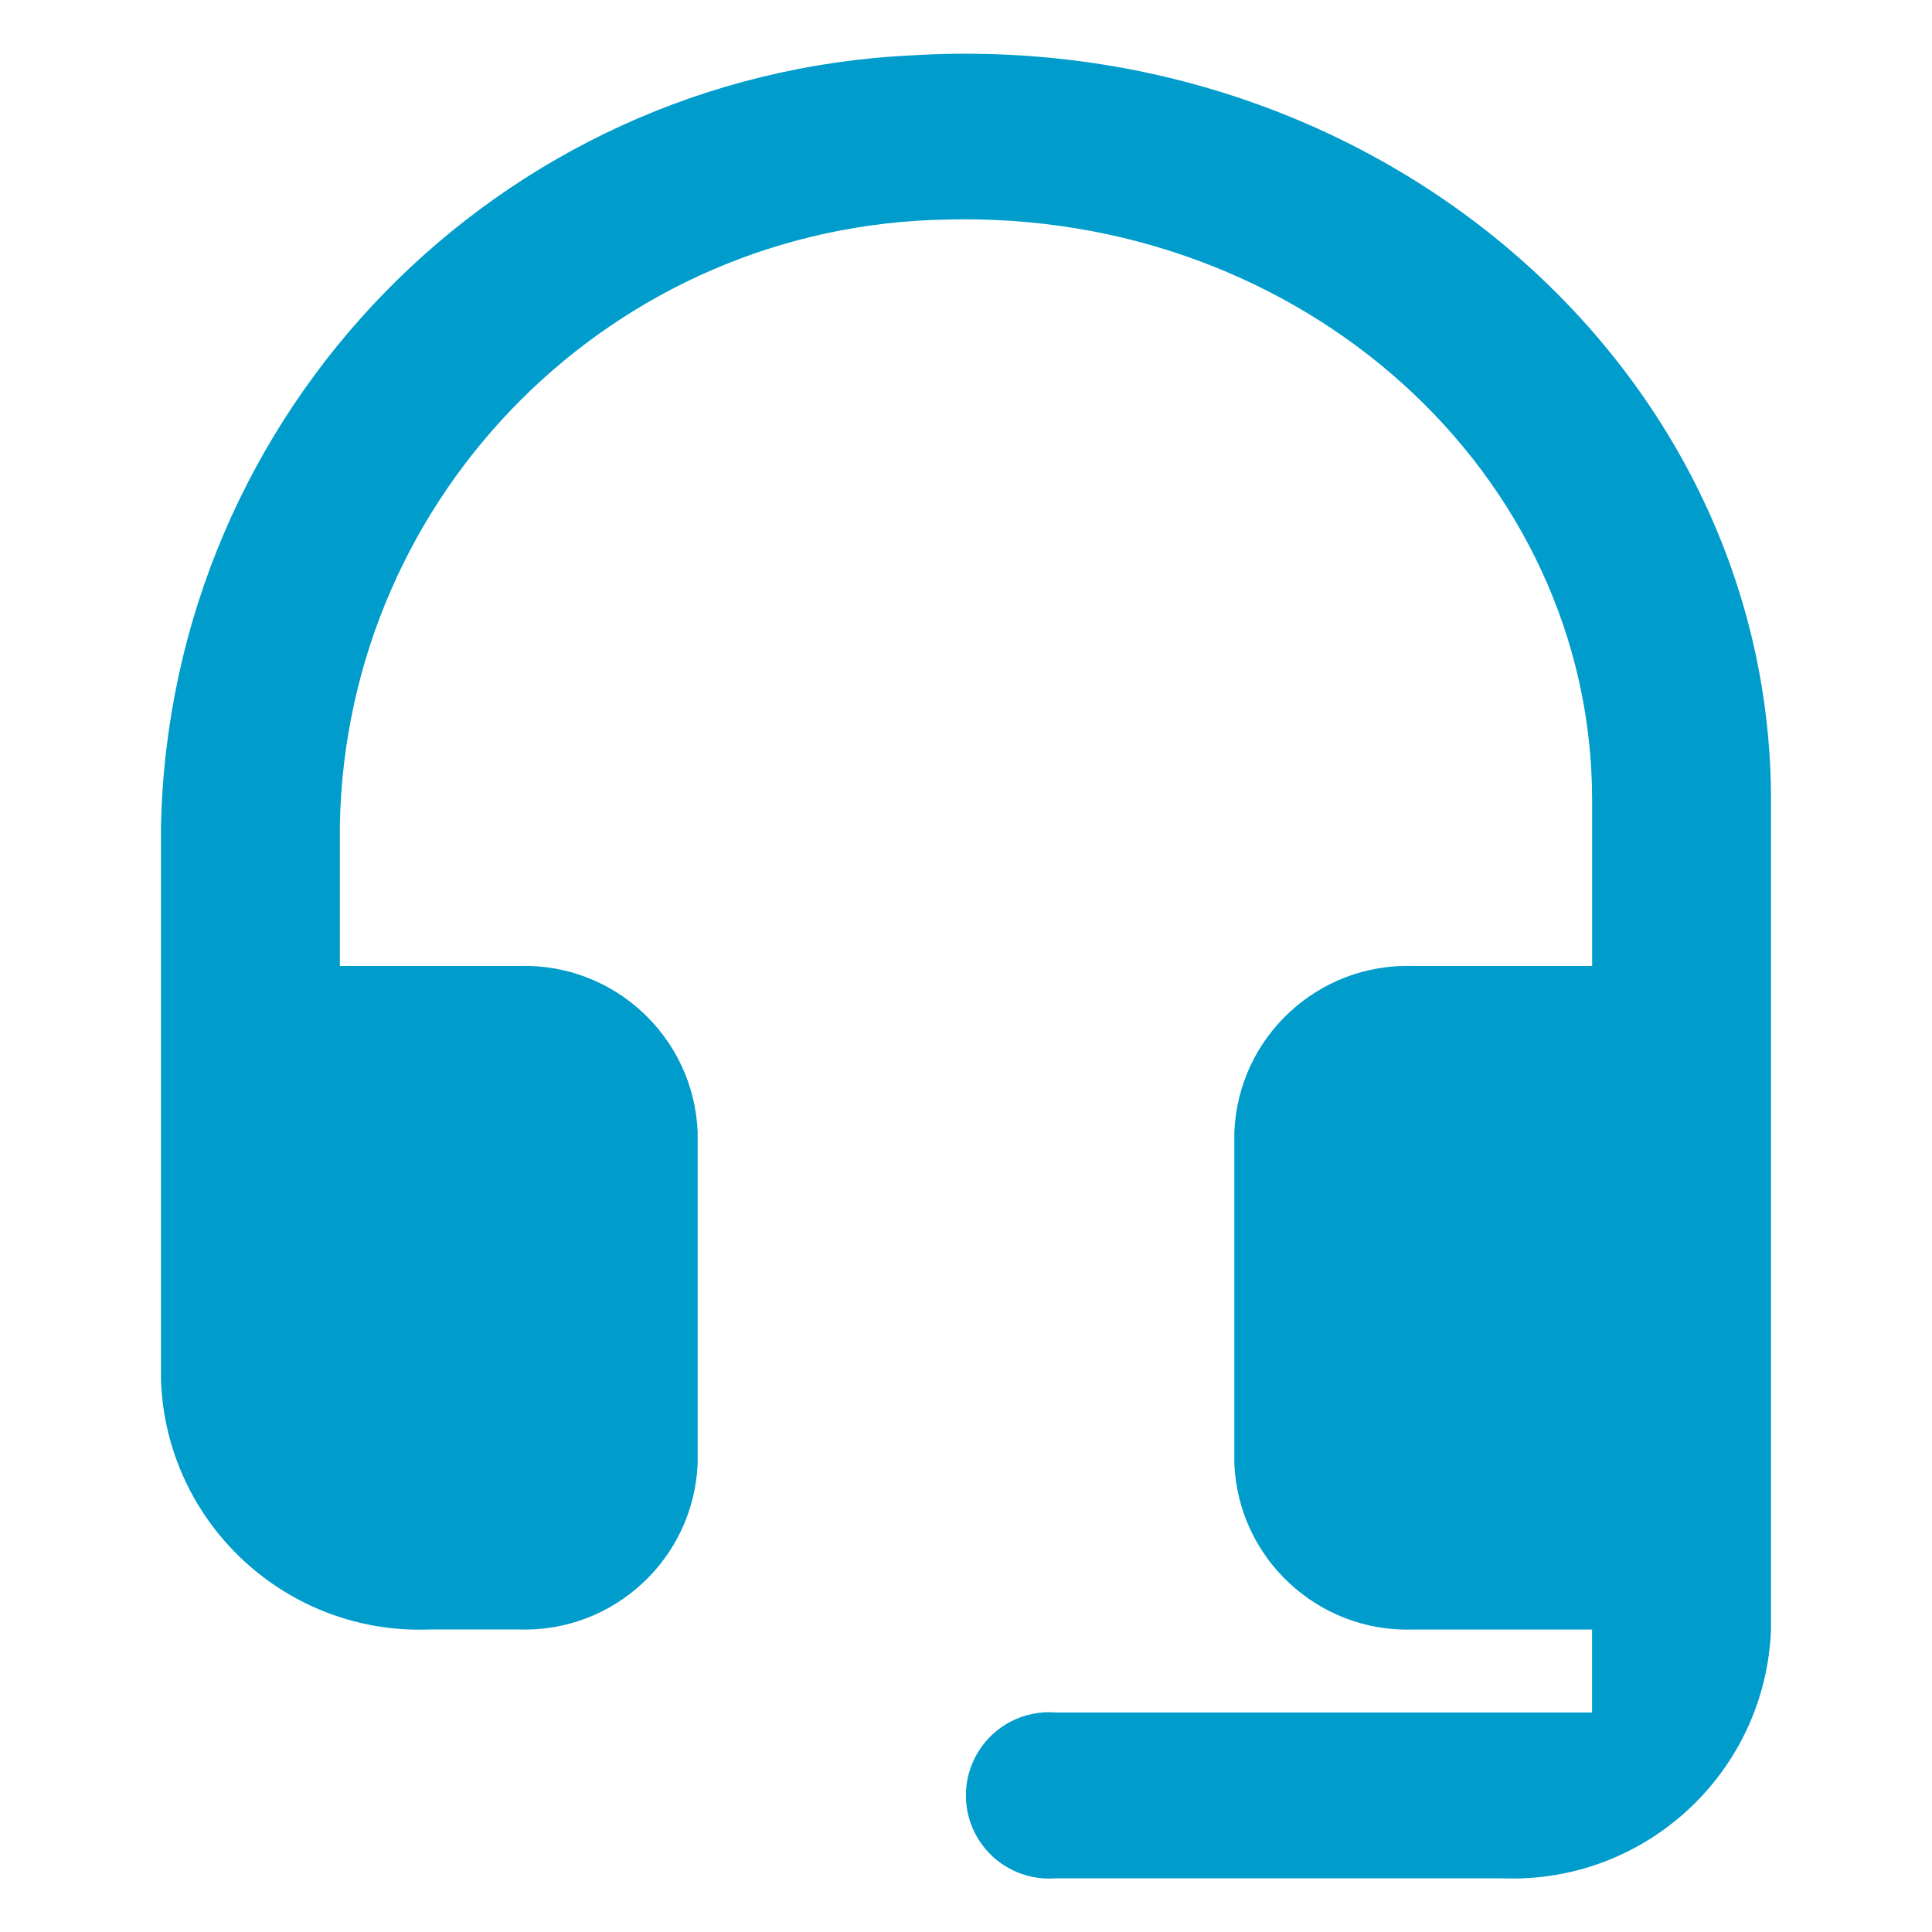
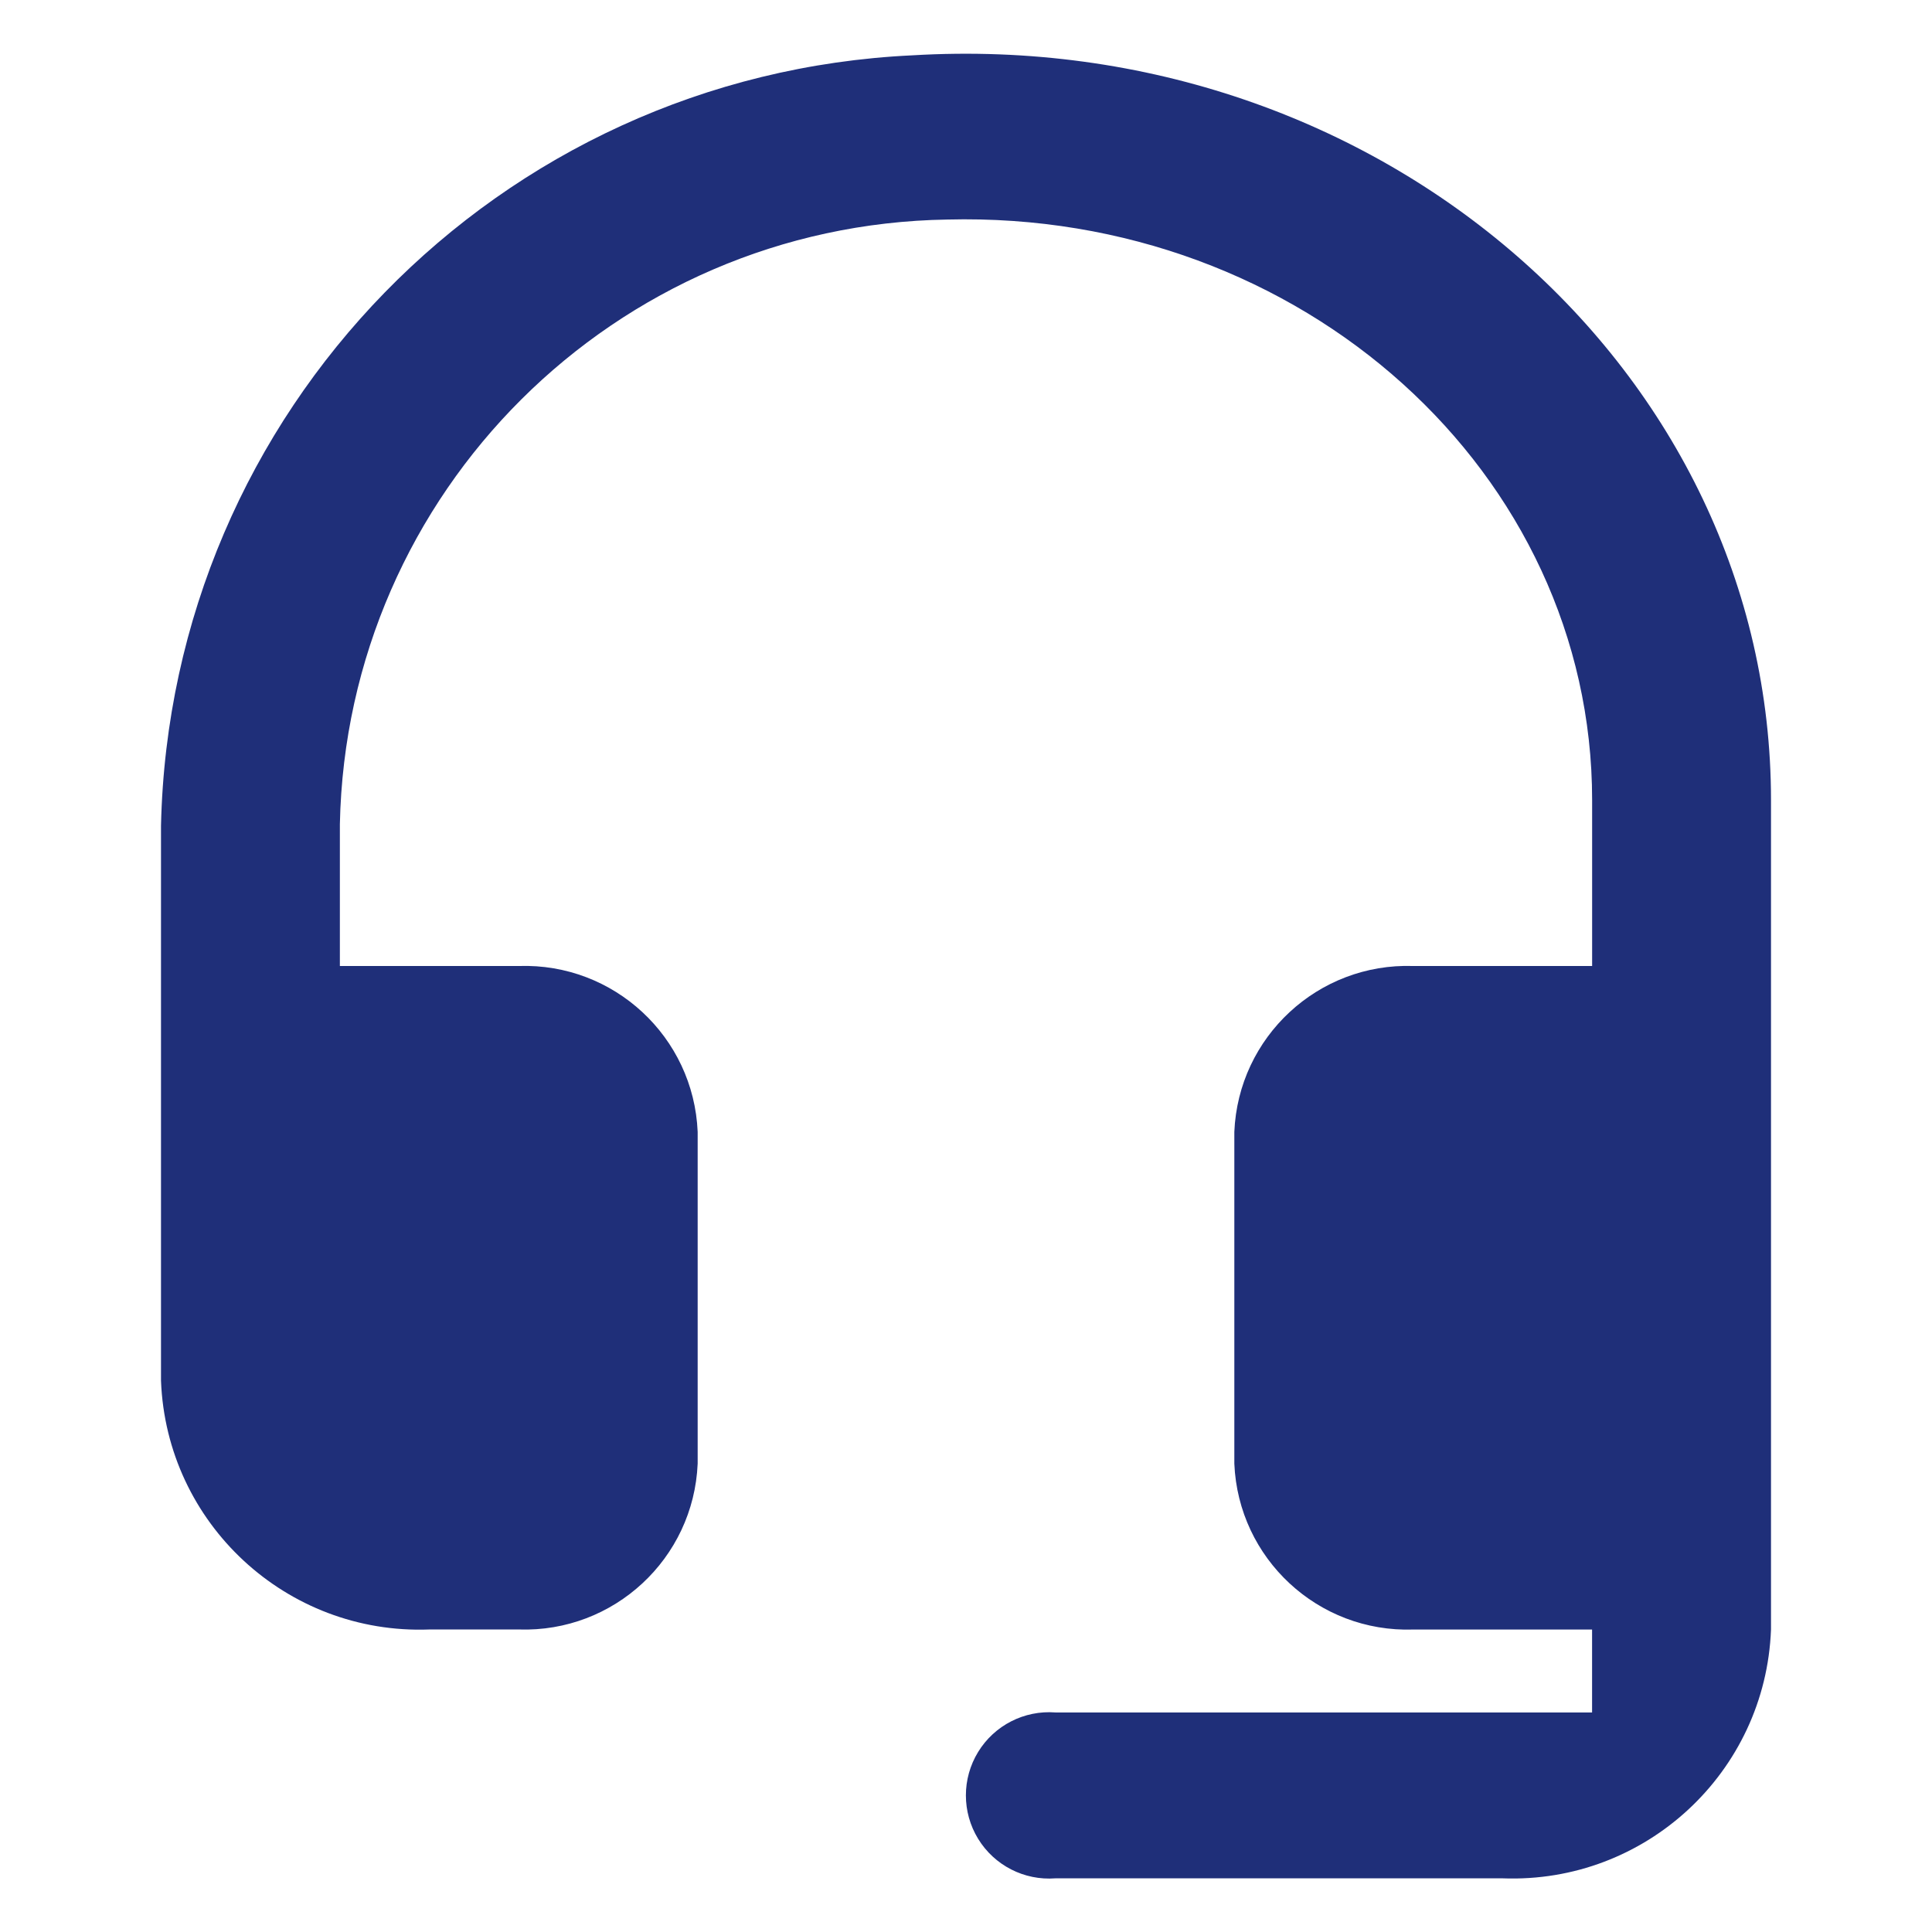
<svg xmlns="http://www.w3.org/2000/svg" width="36" height="36" viewBox="0 0 36 36">
  <defs>
    <style>
      .cls-1 {
-         fill: #009DCC;
+         fill: #1F2F79;
      }

      .cls-2 {
        fill: none;
      }
    </style>
    <linearGradient id="linear-gradient" x1="0.5" x2="0.5" y2="1" gradientUnits="objectBoundingBox">
      <stop offset="0" stop-color="#98BD20" />
      <stop offset="1" stop-color="#023382" />
    </linearGradient>
  </defs>
  <g id="headset_mic-24px" transform="translate(-13 -592)">
    <g id="headset_mic-24px-2" data-name="headset_mic-24px" transform="translate(16 593)">
      <path id="headset_mic-24px-3" data-name="headset_mic-24px" class="cls-1" d="M17,1.031A14.692,14.692,0,0,0,3,15.388V25.727a4.822,4.822,0,0,0,5,4.636H9.667A3.228,3.228,0,0,0,13,27.273V21.091A3.228,3.228,0,0,0,9.667,18H6.333V15.357A11.5,11.5,0,0,1,17.65,4.091c6.617-.17,12.017,4.729,12.017,10.818V18H26.333A3.228,3.228,0,0,0,23,21.091v6.182a3.228,3.228,0,0,0,3.333,3.091h3.333v1.545h-10a1.55,1.55,0,1,0,0,3.091H28a4.822,4.822,0,0,0,5-4.636V14.909c0-7.99-7.267-14.4-16-13.878Z" transform="translate(-3 -1)" />
    </g>
    <rect id="Rectangle_553" data-name="Rectangle 553" class="cls-2" width="36" height="36" transform="translate(13 592)" />
  </g>
</svg>
